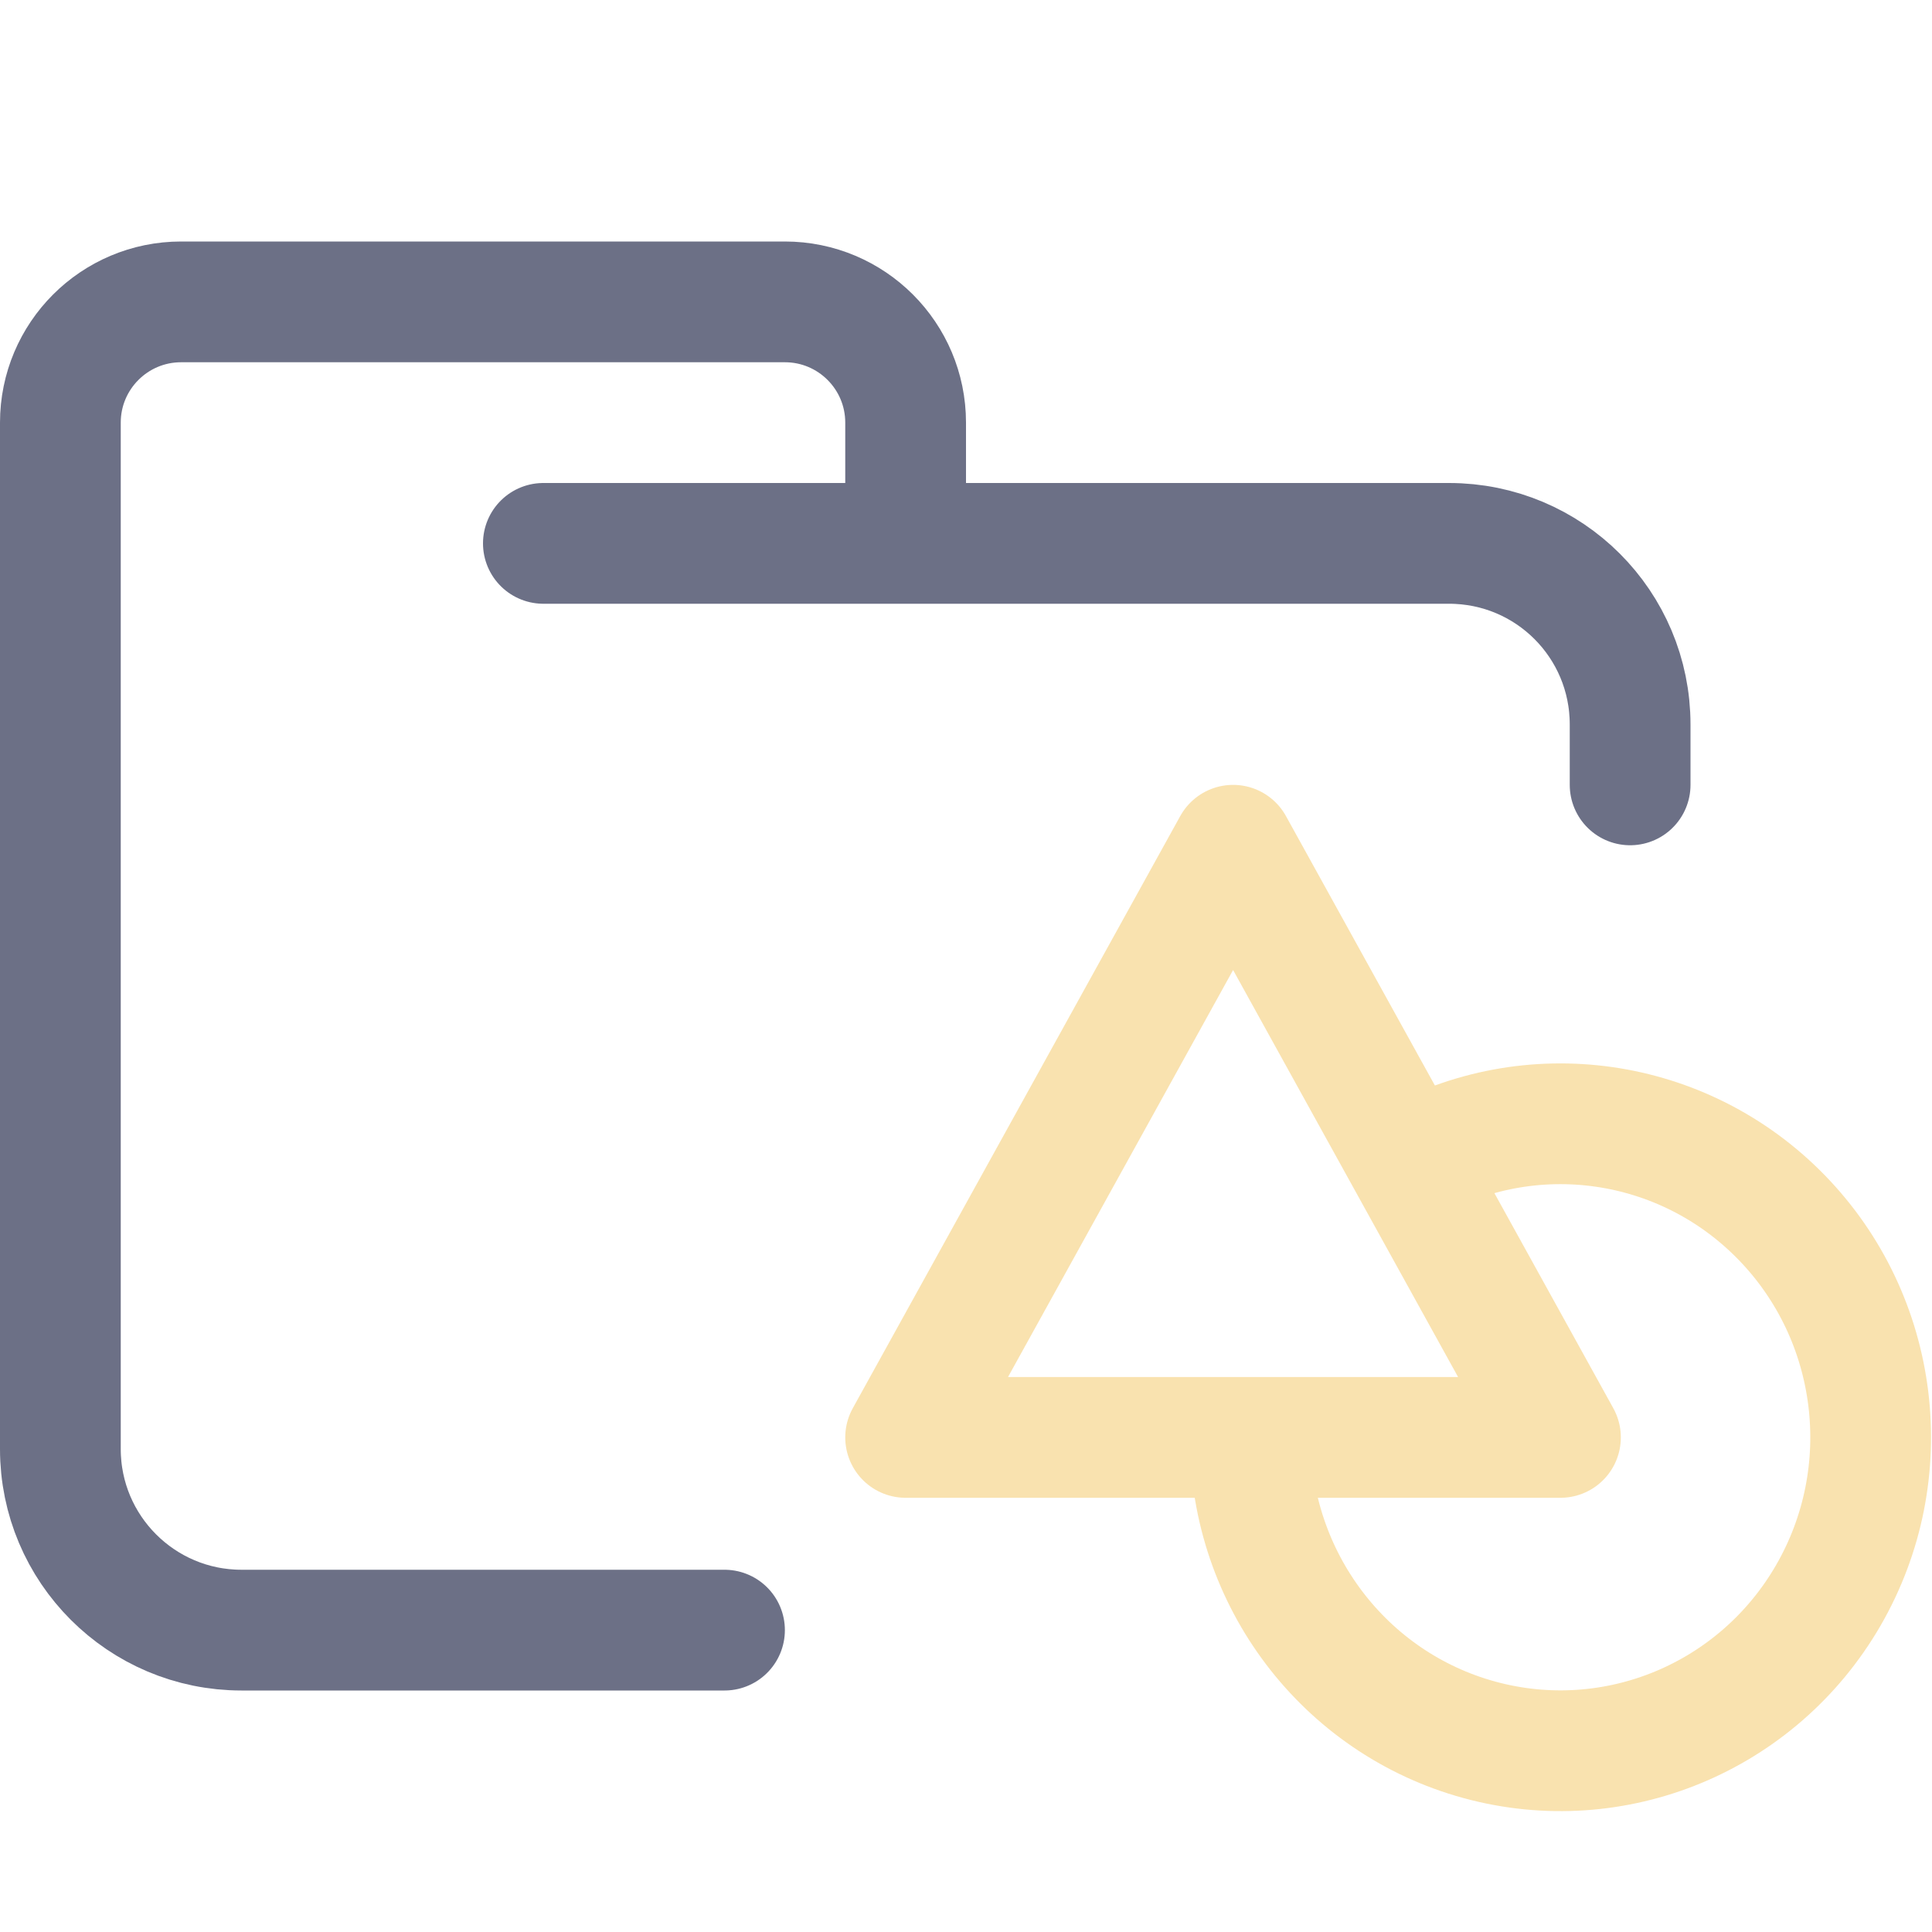
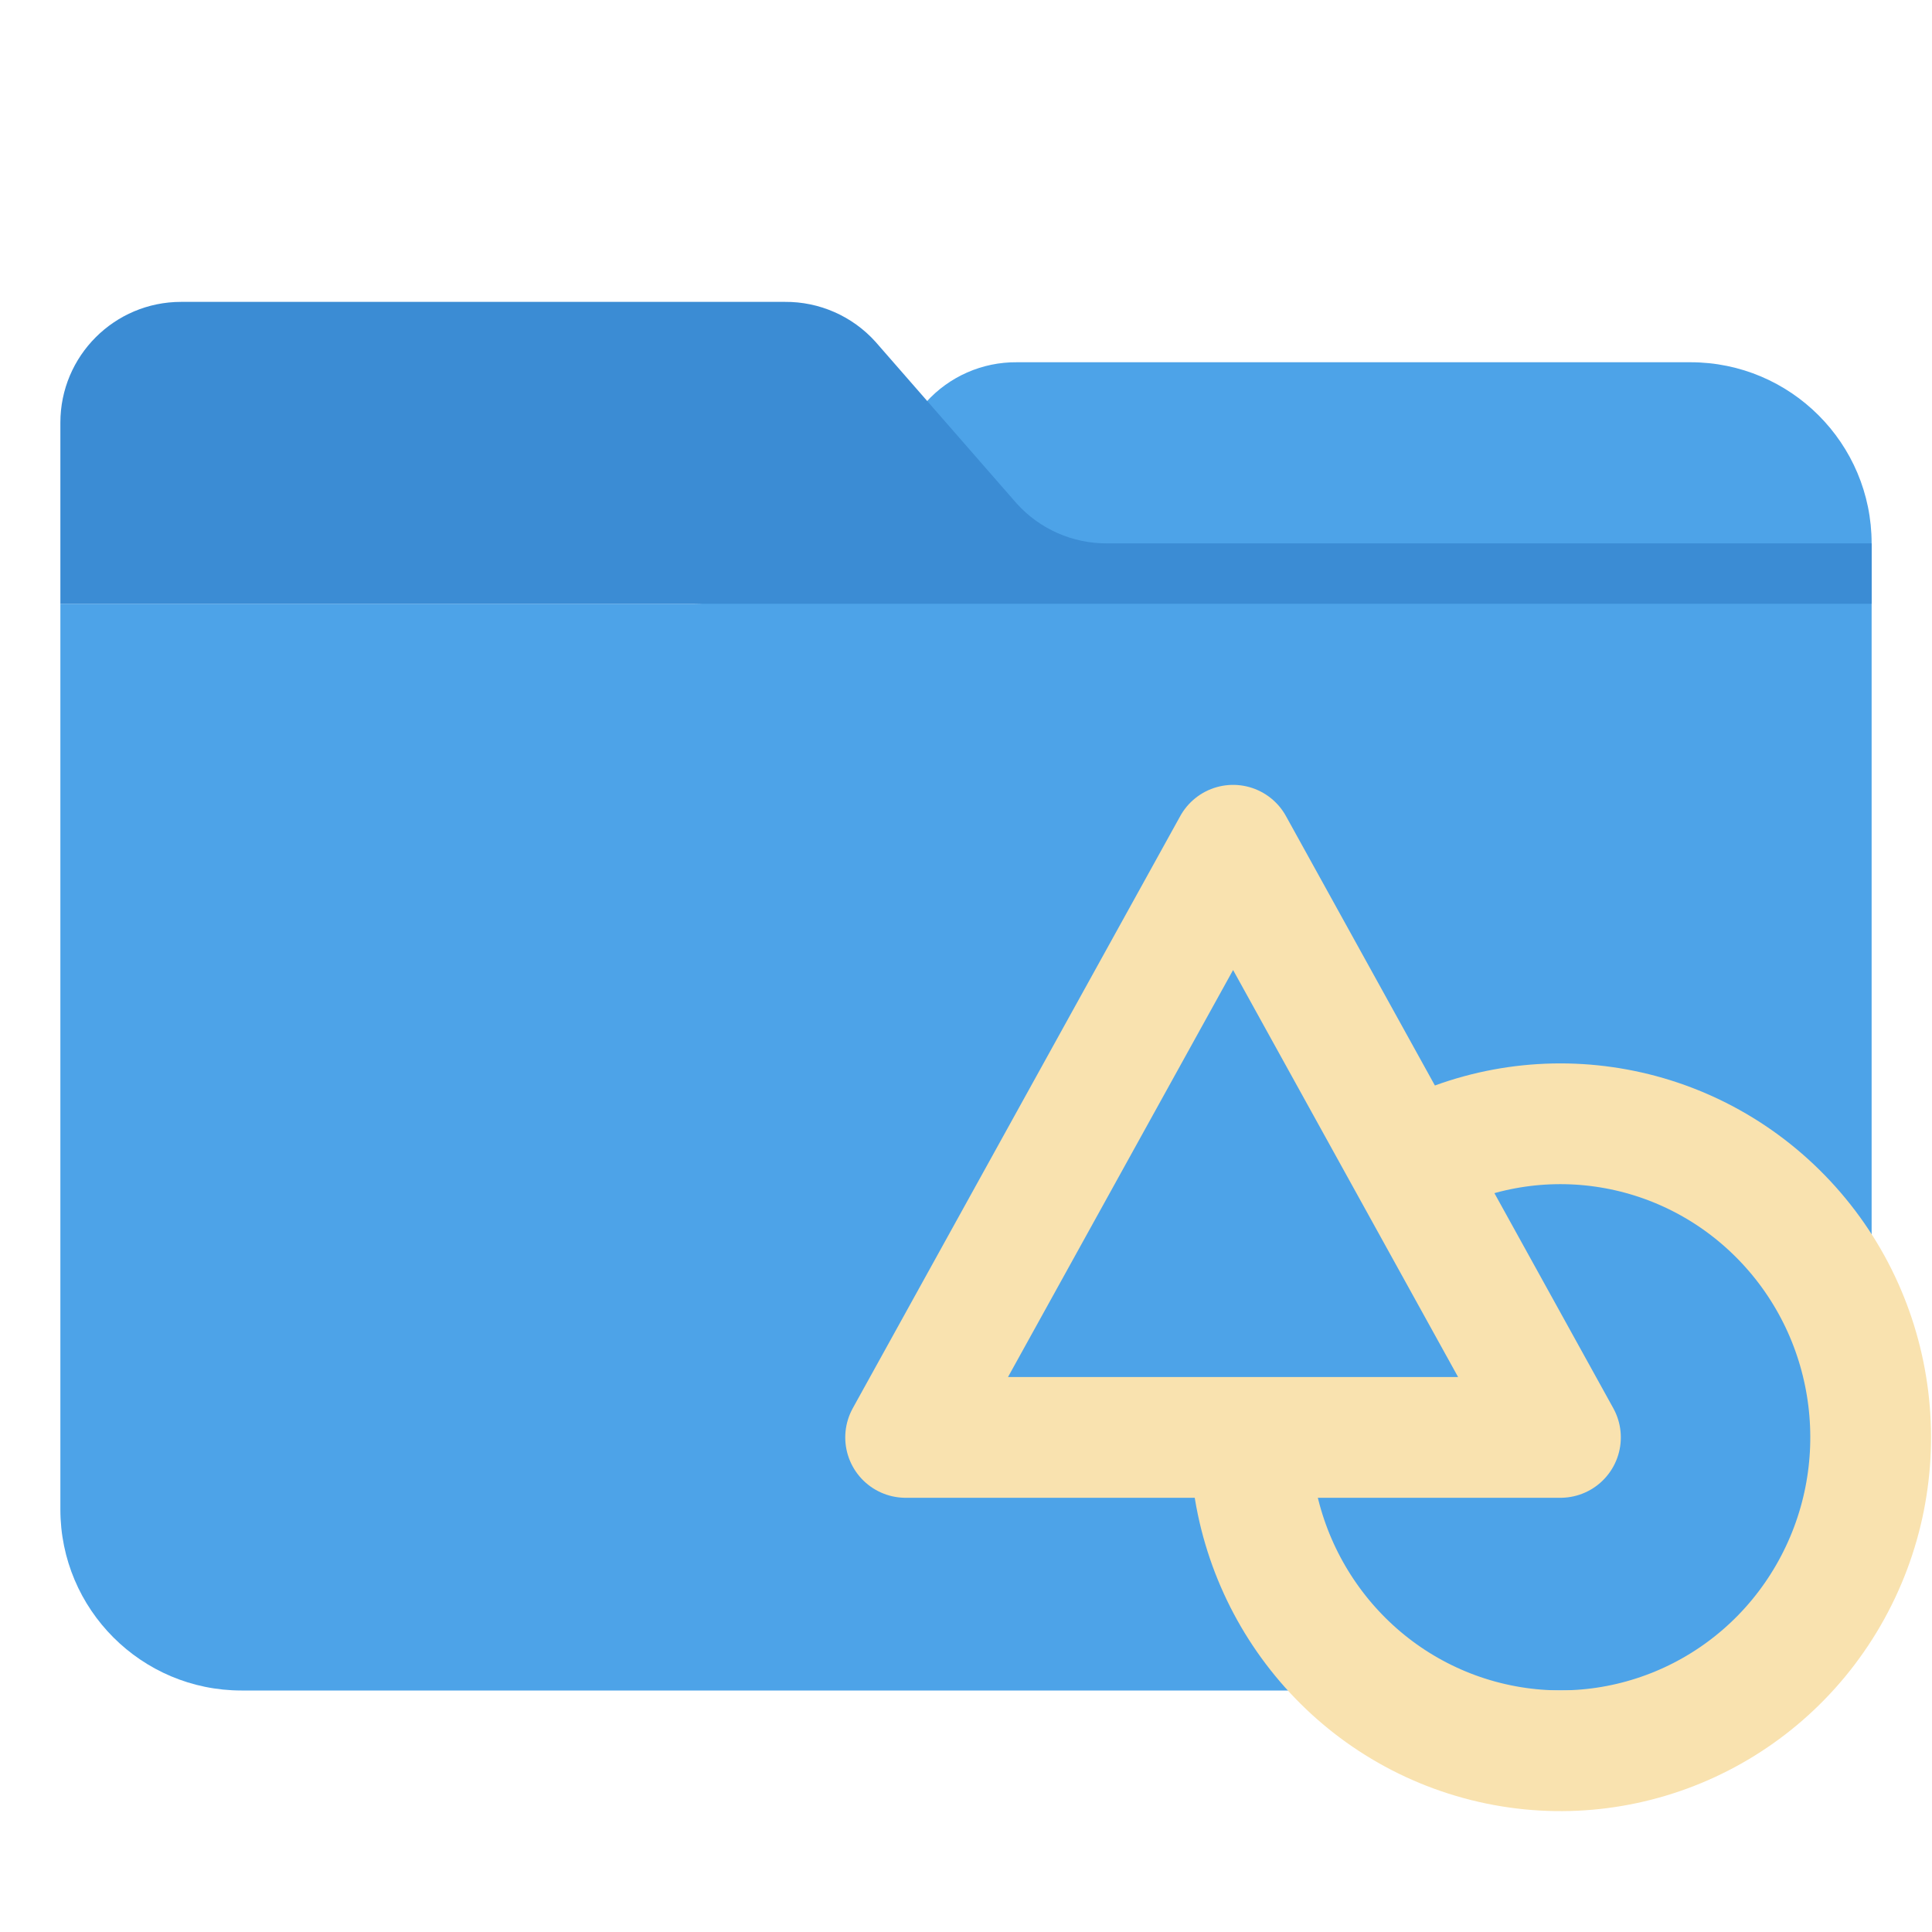
<svg xmlns="http://www.w3.org/2000/svg" width="16" height="16" viewBox="0 0 16 16">
-   <path fill="none" stroke="#6c7086" stroke-linecap="round" stroke-linejoin="round" d="M4.5 4.5H12c.83 0 1.5.67 1.5 1.5v.5m-7.5 7H2A1.5 1.5 0 0 1 .5 12V3.5a1 1 0 0 1 1-1h5a1 1 0 0 1 1 1v1" />
+   <path fill="#4da3e8" d="M1.5 2.5a1 1 0 00-1 1V5h5.25a1 1 0 00.75-.33L7.67 3.33A1 1 0 018.42 3H14a1.5 1.5 0 011.5 1.5v8a1.5 1.5 0 01-1.5 1.5H2A1.5 1.5 0 01.5 12.5V3.5a1 1 0 011-1z" />
+   <path fill="#3b8cd4" d="M.5 3.5a1 1 0 011-1h5a1 1 0 01.75.33L8.42 4.17A1 1 0 009.17 4.5H15.5V5H.5z" />
  <path fill="none" stroke="#f9e2af" stroke-linejoin="round" d="M 12.923,11.904 H 7.5 L 10.212,7 Z" />
  <path fill="none" stroke="#f9e2af" stroke-linejoin="round" d="m 11.662,9.641 a 2.569,2.596 0 1 1 -1.308,2.262" />
</svg>
